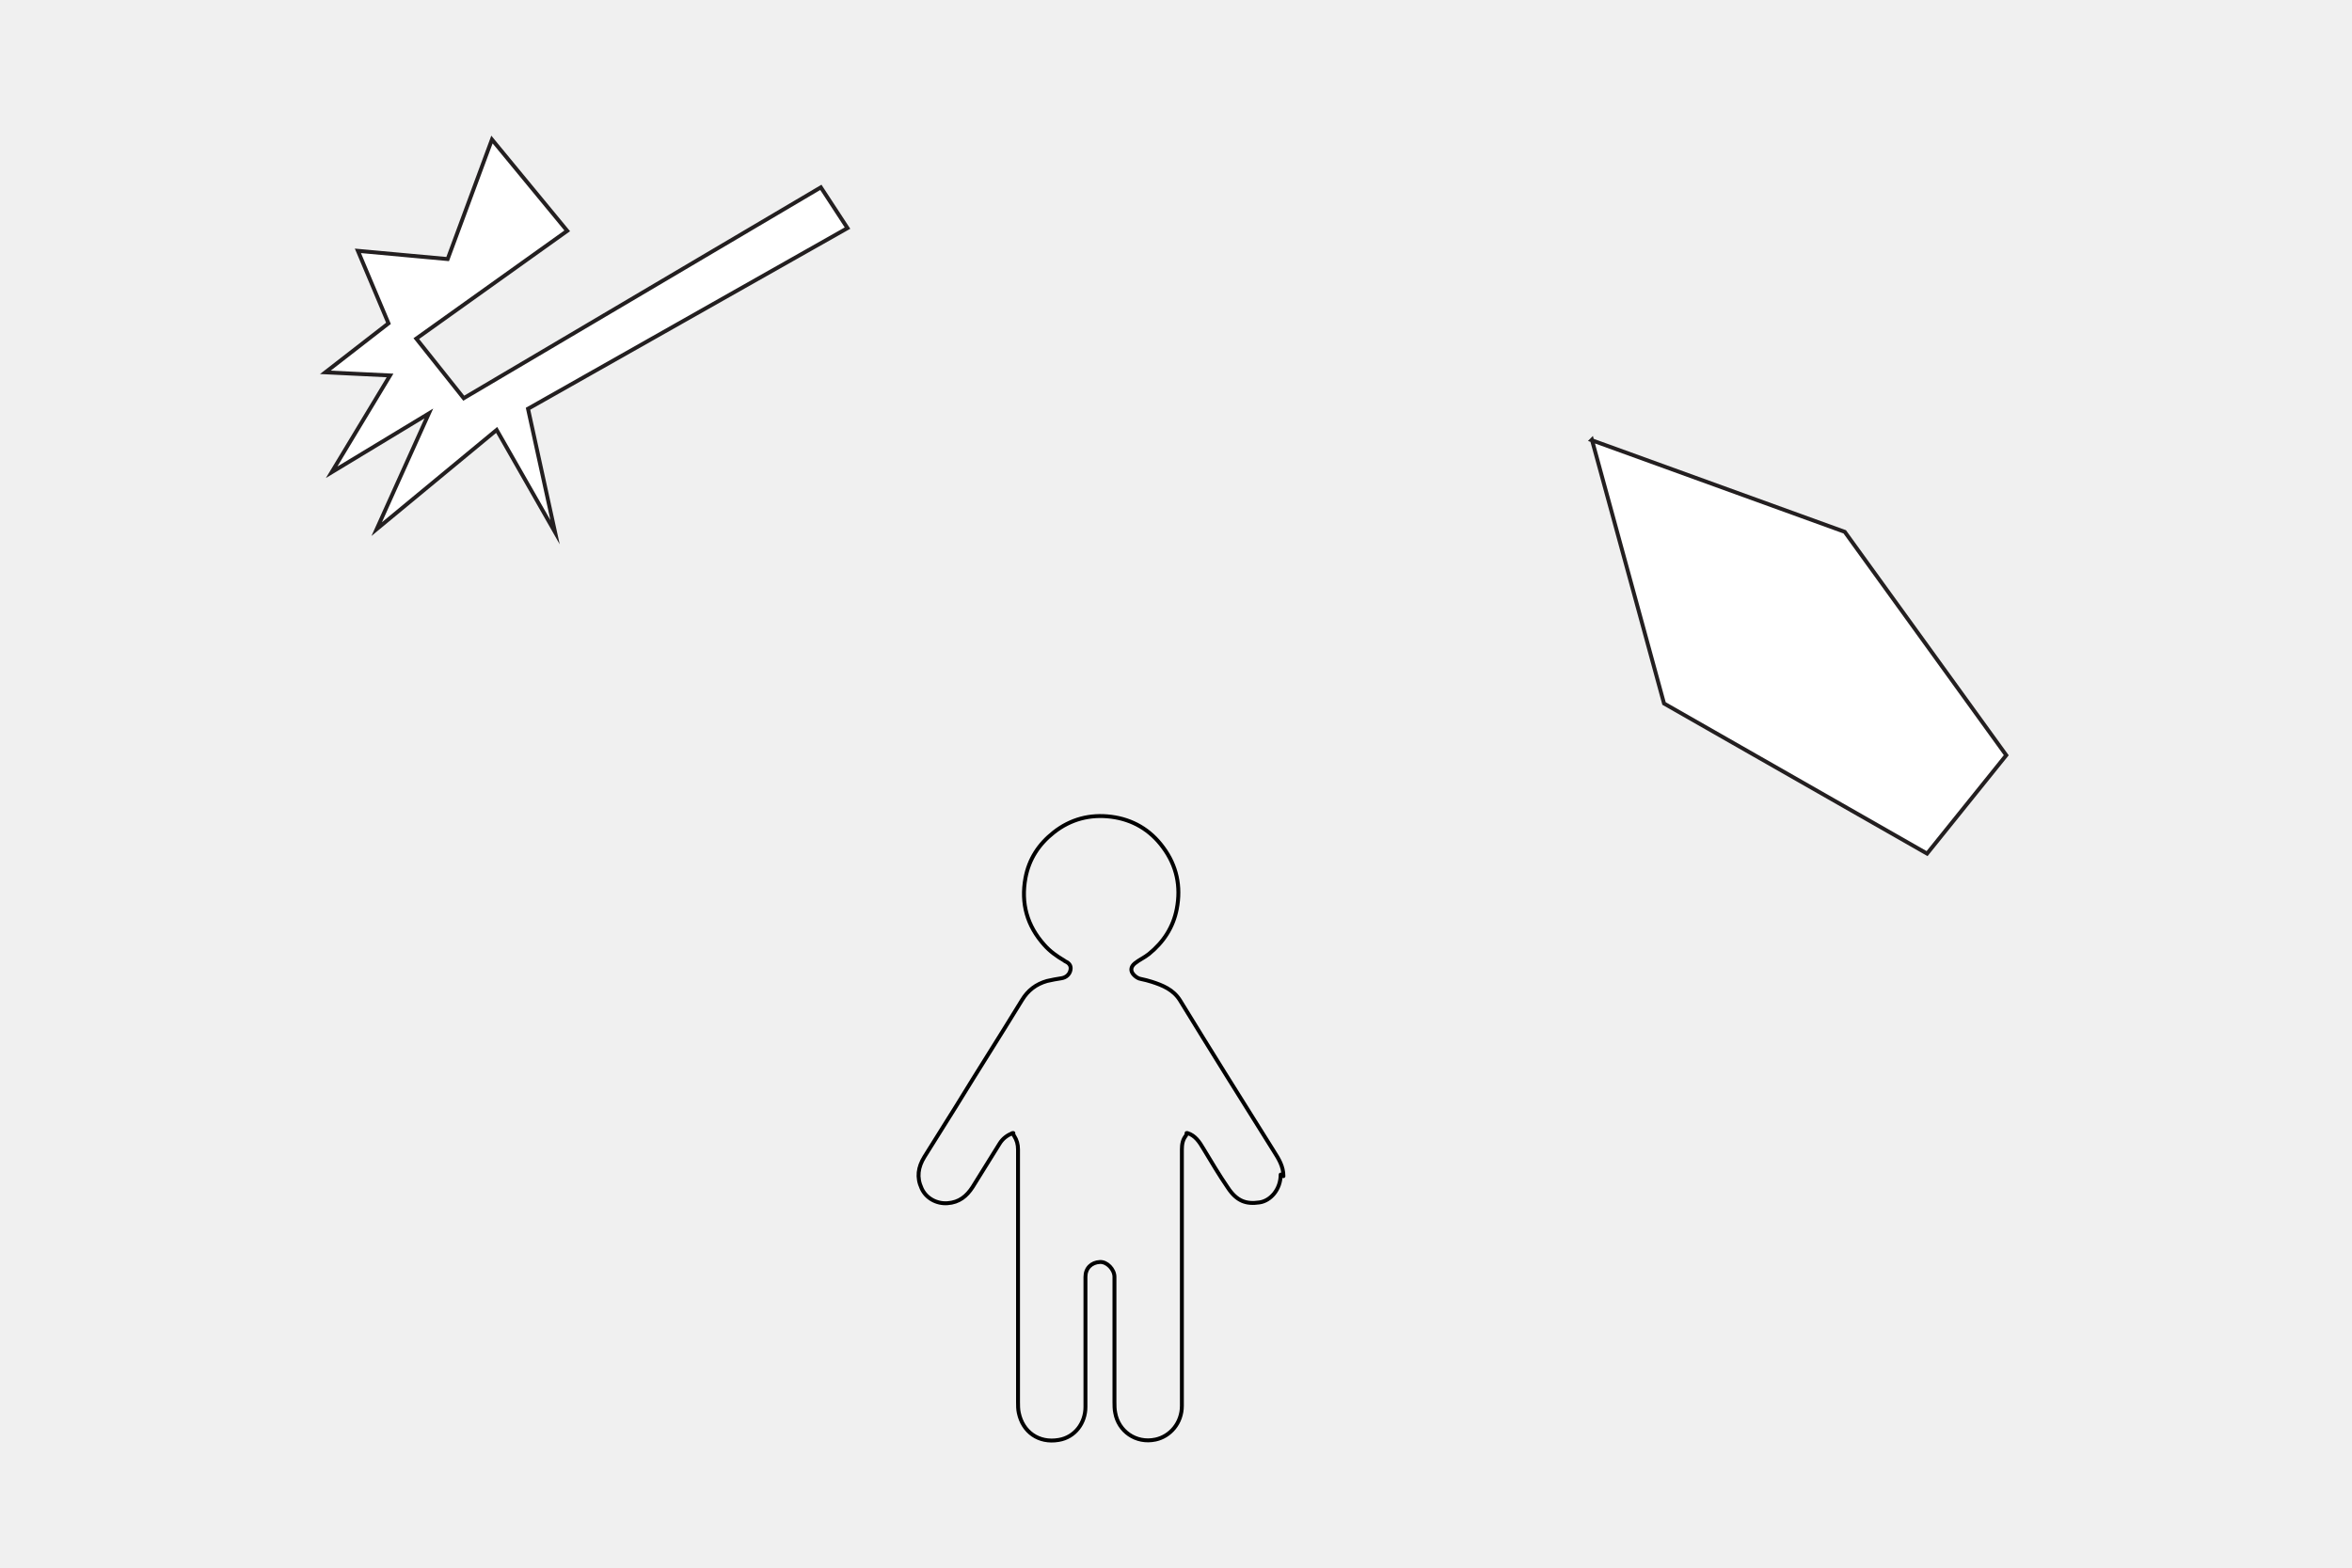
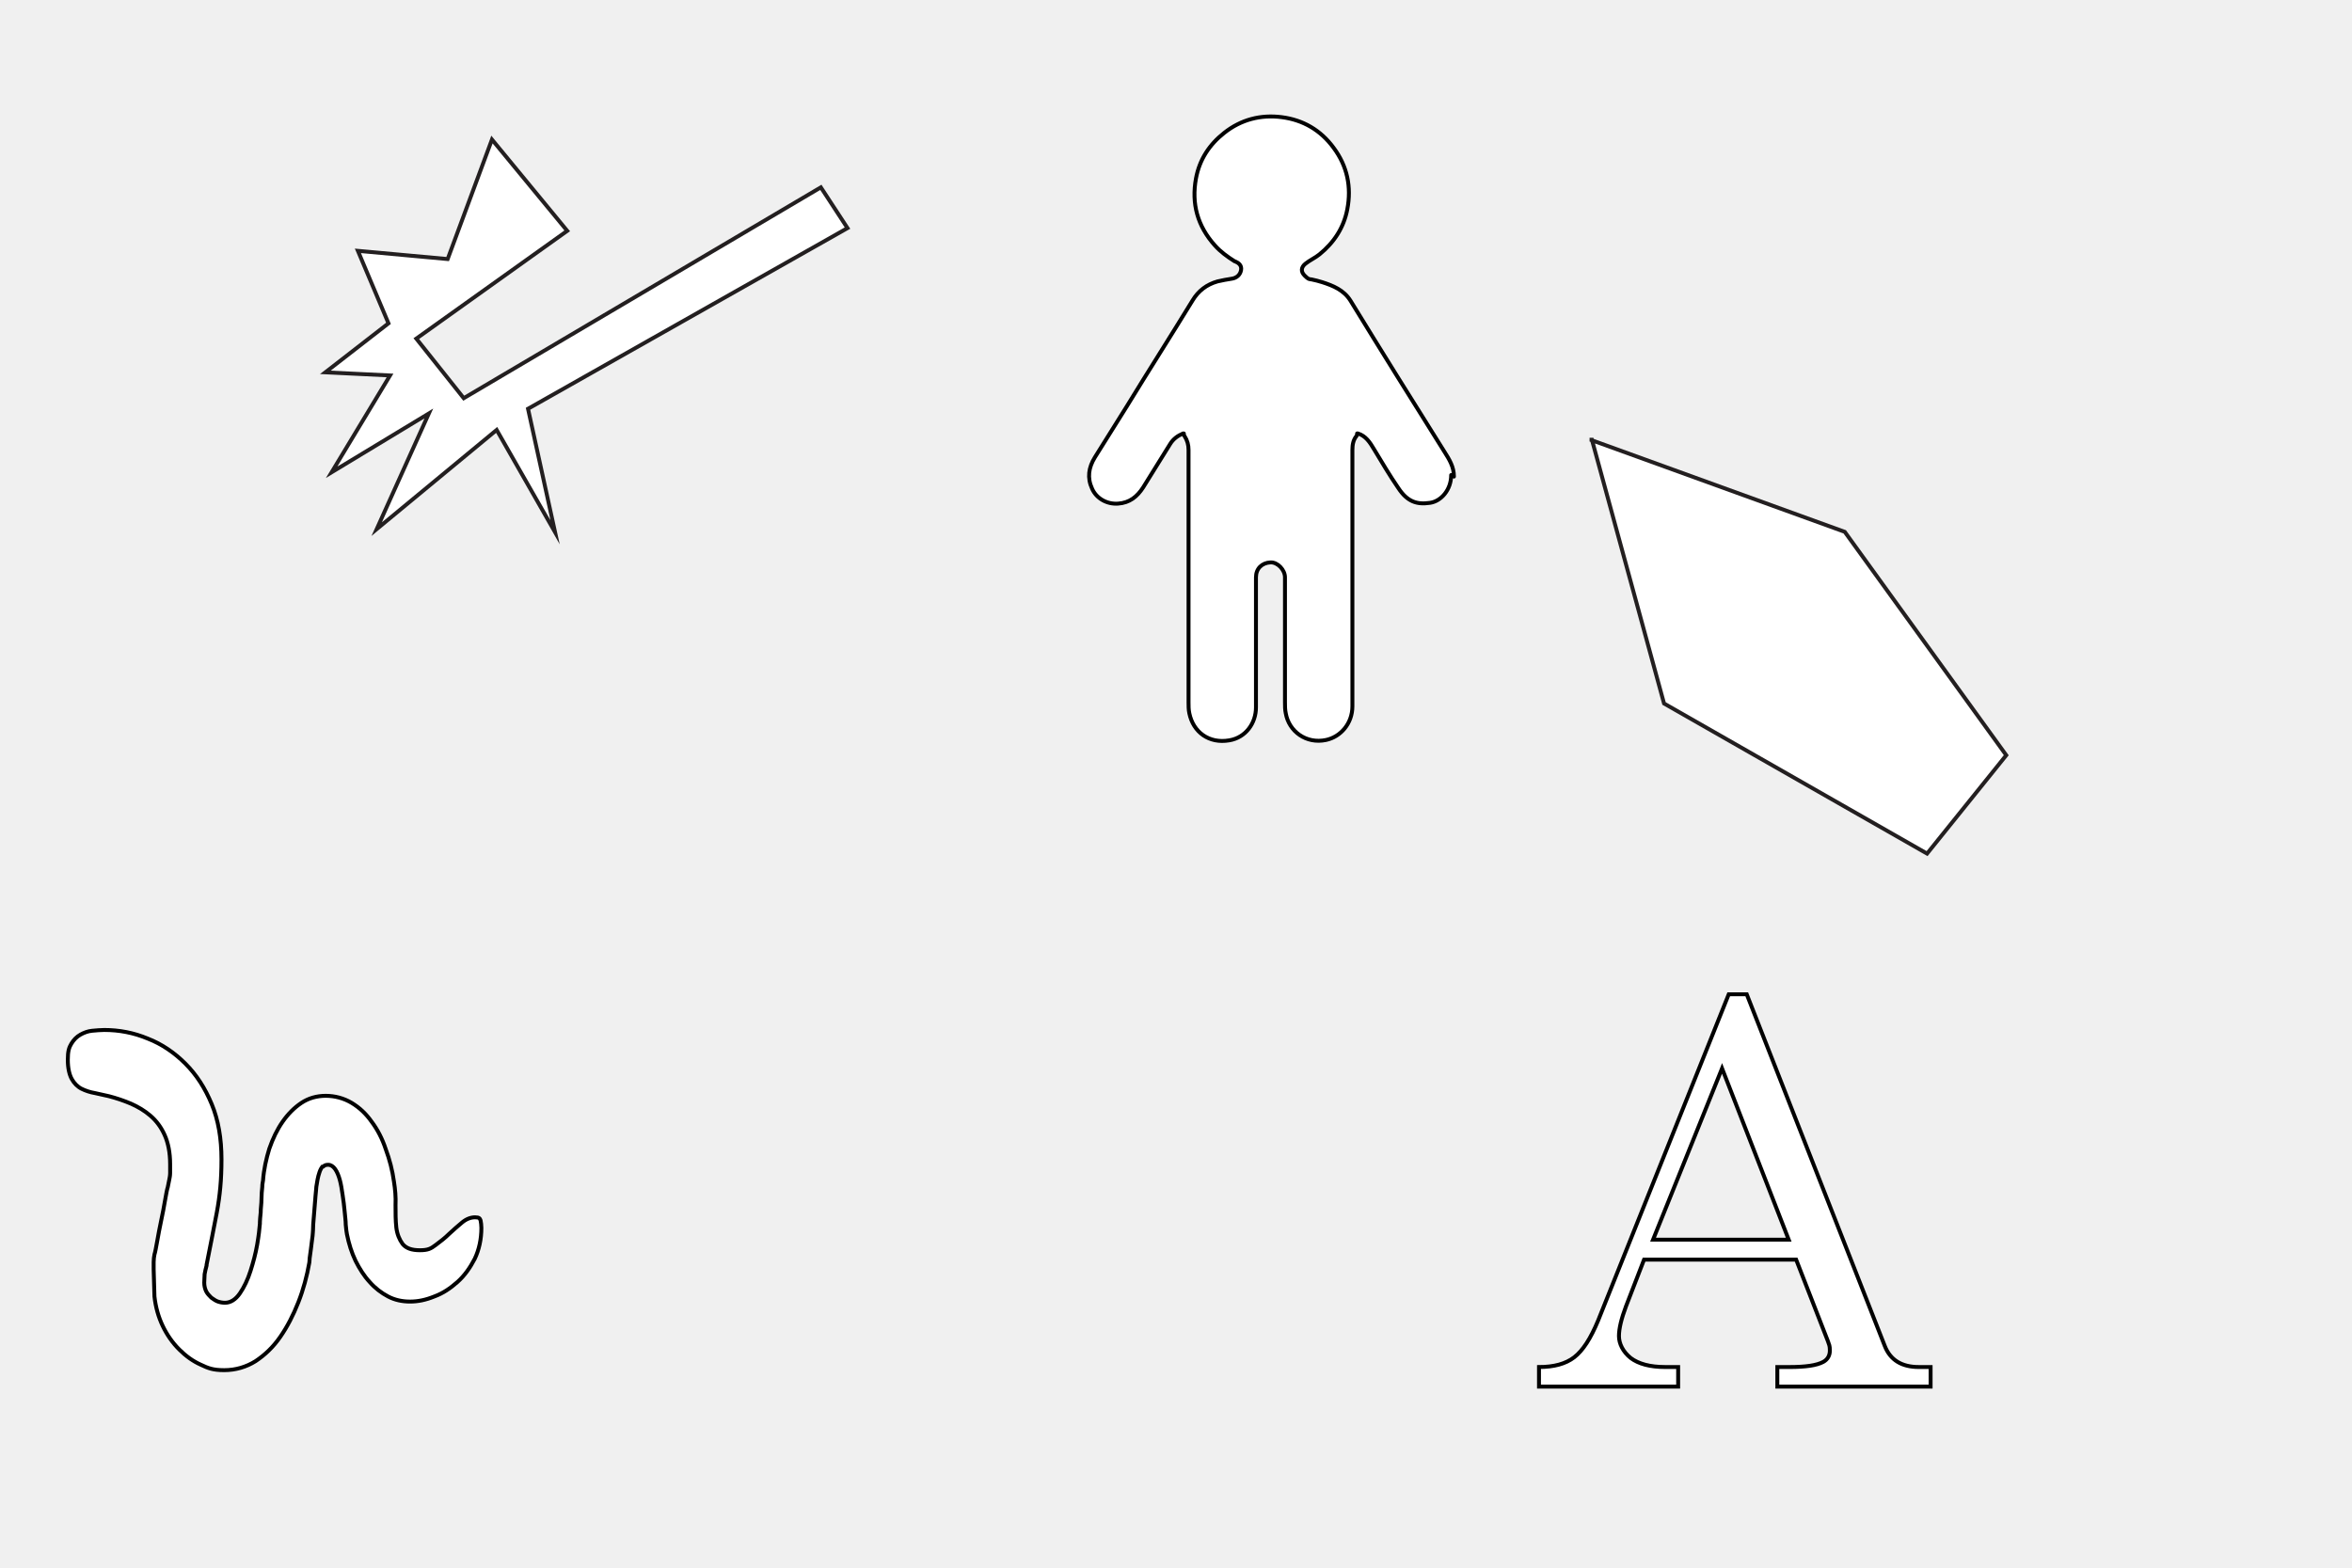
<svg xmlns="http://www.w3.org/2000/svg" id="Layer_1" version="1.1" viewBox="0 0 600 400">
  <defs>
    <style>
      .st0 {
-         fill: #fff;
        stroke: #231f20;
        stroke-miterlimit: 10;
      }

+       .st0, .st1, .st2 {
+         fill: #fff;
+       }
+ 
      .st1 {
-         fill: none;
-         stroke: #000;
        stroke-linecap: round;
        stroke-linejoin: round;
      }
+ 
+       .st1, .st2 {
+         stroke: #000;
+       }
    </style>
  </defs>
-   <path class="st0" d="M125.5,35.6l19.2,23.3-38.5,27.5,12.1,15.2,91.1-53.8,6.8,10.4-81.5,46.1,6.9,31.5-14.9-26.1-30.6,25.3,13.3-29.5-24.8,15,14.9-24.7-16.5-.8,16.1-12.5-7.8-18.5,22.9,2.1,11.3-30.5Z" />
-   <path class="st0" d="M406,112.3l64.6,23.4,41.2,57-20.2,25.1-67.1-38.3-18.4-67.3Z" />
-   <path class="st1" d="M326.7,299.7c0,3.8-2.6,6.7-5.4,7.1-3.4.5-5.8-.3-8.1-3.8-2.2-3.2-4.2-6.6-6.2-9.9-1-1.7-2.1-3.4-4.1-4h-.2c0,.2,0,.4-.2.7-.8,1-1,2.2-1,3.5,0,21.8,0,43.6,0,65.4,0,4.4-3,7.8-6.7,8.6-5.1,1.1-9.5-2.2-10.3-6.8-.2-.9-.2-1.9-.2-2.8,0-10.6,0-21.3,0-31.9,0-1.9-1.9-3.9-3.7-3.8-2.2.1-3.7,1.6-3.7,3.8,0,11.1,0,22.1,0,33.2,0,4-2.6,7.7-6.8,8.4-5.2.9-9.2-2.1-10.2-6.9-.2-.9-.2-1.9-.2-2.8,0-21.5,0-43,0-64.4,0-1.3-.3-2.4-1-3.5-.2-.2-.2-.4-.2-.7h-.2c-1.4.6-2.5,1.4-3.3,2.7-2.3,3.7-4.6,7.4-6.9,11.1-1.5,2.3-3.4,3.9-6.4,4.1-2.8.2-5.5-1.3-6.6-3.8-1.3-2.8-.9-5.4.7-8,2.7-4.4,5.5-8.7,8.2-13.1,5.5-9,11.2-17.9,16.7-26.9,1.5-2.5,3.6-4.1,6.4-4.9,1.2-.3,2.5-.5,3.7-.7,1.2-.2,2.1-1,2.3-2.2.2-1.2-.6-1.8-1.5-2.2,0,0,0,0-.1-.1-1.9-1.1-3.7-2.4-5.1-4-4.4-4.9-6-10.6-4.8-17.1.9-4.8,3.4-8.6,7.2-11.6,4.3-3.4,9.3-4.7,14.7-4,5.4.7,9.9,3.3,13.2,7.8,3.5,4.7,4.6,10,3.5,15.7-.9,4.7-3.4,8.5-7.1,11.5-1.1.9-2.5,1.5-3.6,2.4-1.1.9-1.2,2-.2,3,.5.5,1.1.9,1.8,1,.9.2,1.8.4,2.7.7,2.8.9,5.5,2,7.2,4.7,7.9,12.9,15.9,25.7,24,38.6,1.2,1.9,2.4,3.8,2.4,6.3Z" />
+   <path class="st0" d="M125.5,35.6l19.2,23.3-38.5,27.5,12.1,15.2,91.1-53.8,6.8,10.4-81.5,46.1,6.9,31.5-14.9-26.1-30.6,25.3,13.3-29.5-24.8,15,14.9-24.7-16.5-.8,16.1-12.5-7.8-18.5,22.9,2.1,11.3-30.5h0Z" />
+   <path class="st0" d="M406,112.3l64.6,23.4,41.2,57-20.2,25.1-67.1-38.3-18.4-67.3h-.1Z" />
+   <path class="st2" d="M82.4,297.5c-.4.4-.7,1-.9,1.6-.2.6-.4,1.3-.5,1.9-.1.7-.2,1.3-.3,1.8,0,.3-.1,1-.2,2.2-.1,1.2-.2,2.4-.3,3.7-.1,1.3-.2,2.6-.3,3.7,0,1.2-.1,1.9-.1,2.2,0,.4-.1,1-.2,1.8-.1.8-.2,1.6-.3,2.4-.1.8-.2,1.6-.3,2.2,0,.6-.1,1-.1,1.2-.6,3.4-1.5,6.8-2.8,10.1-1.3,3.3-2.8,6.2-4.6,8.8-1.8,2.6-3.9,4.6-6.3,6.2-2.4,1.5-5.1,2.3-8,2.3s-4.1-.5-6-1.4c-2-.9-3.8-2.2-5.5-3.9-1.7-1.7-3.1-3.7-4.2-6-1.1-2.3-1.8-4.8-2.1-7.5l-.2-6.9c0-.6,0-1.2,0-1.9,0-.7.1-1.4.2-1.9.2-.6.4-1.8.7-3.4.3-1.6.6-3.4,1-5.2.4-1.8.7-3.5,1-5.2.3-1.7.5-2.8.7-3.4.1-.4.2-1.1.4-2,.2-.9.2-1.5.2-1.6v-2.3c0-2.9-.5-5.4-1.4-7.4-.9-2-2.1-3.6-3.6-4.9-1.5-1.3-3.2-2.3-5-3.1-1.9-.8-3.7-1.4-5.6-1.9-1.2-.3-2.4-.5-3.6-.8-1.2-.2-2.4-.6-3.4-1.1-1-.5-1.9-1.4-2.5-2.5-.6-1.1-1-2.7-1-4.9s.3-3.1.9-4.1c.6-1,1.4-1.8,2.3-2.3s1.9-.9,3-1c1.1-.1,2.2-.2,3.1-.2,3.8,0,7.5.7,11.1,2.2,3.6,1.4,6.8,3.6,9.6,6.4,2.8,2.8,5,6.2,6.7,10.3,1.7,4.1,2.5,8.8,2.5,14.1s-.4,9.3-1.2,13.6c-.8,4.3-1.7,8.7-2.6,13.3v.2c-.2.8-.4,1.5-.5,2.2,0,.6-.1,1.4-.1,2.2s.2,1.6.5,2.2c.3.6.8,1.1,1.3,1.6.6.4,1.1.8,1.7,1,.6.2,1.2.3,1.8.3,1.4,0,2.7-.8,3.8-2.4,1.1-1.6,2-3.5,2.7-5.7.7-2.2,1.3-4.4,1.7-6.7.4-2.3.6-4.1.7-5.4v-.4c0-.5.1-1.3.2-2.4,0-1.1.2-2.2.2-3.4,0-1.1.1-2.2.2-3.1,0-.9.2-1.5.2-1.7.2-2.8.8-5.5,1.6-8.1.9-2.6,2-4.9,3.4-6.9,1.4-2,3-3.6,4.8-4.8,1.8-1.2,3.9-1.8,6.2-1.8s4.6.6,6.6,1.8c2,1.2,3.7,2.8,5.1,4.8,1.5,2,2.7,4.3,3.6,7,1,2.7,1.7,5.4,2.1,8.3.3,1.9.5,3.9.4,6,0,2,0,3.9.2,5.7.2,1.7.8,3.1,1.6,4.2.9,1.1,2.3,1.6,4.4,1.6s2.8-.4,4-1.3c1.2-.9,2.4-1.8,3.5-2.9,1.1-1,2.2-2,3.3-2.9,1.1-.9,2.2-1.3,3.3-1.3s1.2.3,1.4.8c.1.5.2,1.2.2,1.9,0,2.9-.6,5.6-1.7,7.9-1.2,2.3-2.6,4.3-4.4,5.9-1.8,1.6-3.7,2.9-5.9,3.7-2.2.9-4.2,1.3-6.2,1.3s-3.9-.4-5.6-1.3c-1.7-.9-3.3-2.1-4.7-3.7-1.4-1.5-2.6-3.4-3.6-5.4-1-2.1-1.7-4.3-2.2-6.8-.1-.5-.2-1.3-.3-2.4,0-1.1-.2-2.3-.3-3.6-.1-1.3-.3-2.6-.5-4s-.4-2.7-.7-3.8c-.3-1.1-.7-2.1-1.2-2.8-.5-.7-1.1-1.1-1.8-1.1s-1,.2-1.4.6Z" />
+   <path class="st2" d="M441.2,253.7h4.4l35.2,89.7c1.4,3.6,4.3,5.4,8.7,5.4h3v5h-39.1v-5h3.1c4.1,0,6.9-.4,8.6-1.3,1.1-.6,1.7-1.6,1.7-2.9s-.2-1.5-.5-2.4l-8.1-20.8h-38.8l-4.6,11.9c-1.2,3.2-1.8,5.7-1.8,7.6s1,4,3,5.6c2,1.5,4.9,2.3,8.8,2.3h3.3v5h-35.5v-5c3.8,0,6.8-.8,9-2.5,2.2-1.7,4.2-4.8,6.1-9.4l33.3-83.2ZM439.3,272.6l-17.6,43.7h34.6l-17-43.7Z" />
+   <path class="st1" d="M370.2,121.2c0,3.8-2.6,6.7-5.4,7.1-3.4.5-5.8-.3-8.1-3.8-2.2-3.2-4.2-6.6-6.2-9.9-1-1.7-2.1-3.4-4.1-4h-.2c0,.2,0,.4-.2.7-.8,1-1,2.2-1,3.5v65.4c0,4.4-3,7.8-6.7,8.6-5.1,1.1-9.5-2.2-10.3-6.8-.2-.9-.2-1.9-.2-2.8v-31.9c0-1.9-1.9-3.9-3.7-3.8-2.2.1-3.7,1.6-3.7,3.8v33.2c0,4-2.6,7.7-6.8,8.4-5.2.9-9.2-2.1-10.2-6.9-.2-.9-.2-1.9-.2-2.8v-64.4c0-1.3-.3-2.4-1-3.5-.2-.2-.2-.4-.2-.7h-.2c-1.4.6-2.5,1.4-3.3,2.7-2.3,3.7-4.6,7.4-6.9,11.1-1.5,2.3-3.4,3.9-6.4,4.1-2.8.2-5.5-1.3-6.6-3.8-1.3-2.8-.9-5.4.7-8,2.7-4.4,5.5-8.7,8.2-13.1,5.5-9,11.2-17.9,16.7-26.9,1.5-2.5,3.6-4.1,6.4-4.9,1.2-.3,2.5-.5,3.7-.7s2.1-1,2.3-2.2c.2-1.2-.6-1.8-1.5-2.2h-.1c-1.9-1.2-3.7-2.5-5.1-4.1-4.4-4.9-6-10.6-4.8-17.1.9-4.8,3.4-8.6,7.2-11.6,4.3-3.4,9.3-4.7,14.7-4,5.4.7,9.9,3.3,13.2,7.8,3.5,4.7,4.6,10,3.5,15.7-.9,4.7-3.4,8.5-7.1,11.5-1.1.9-2.5,1.5-3.6,2.4s-1.2,2-.2,3,1.1.9,1.8,1c.9.2,1.8.4,2.7.7,2.8.9,5.5,2,7.2,4.7,7.9,12.9,15.9,25.7,24,38.6,1.2,1.9,2.4,3.8,2.4,6.3l-.7-.4Z" />
</svg>
